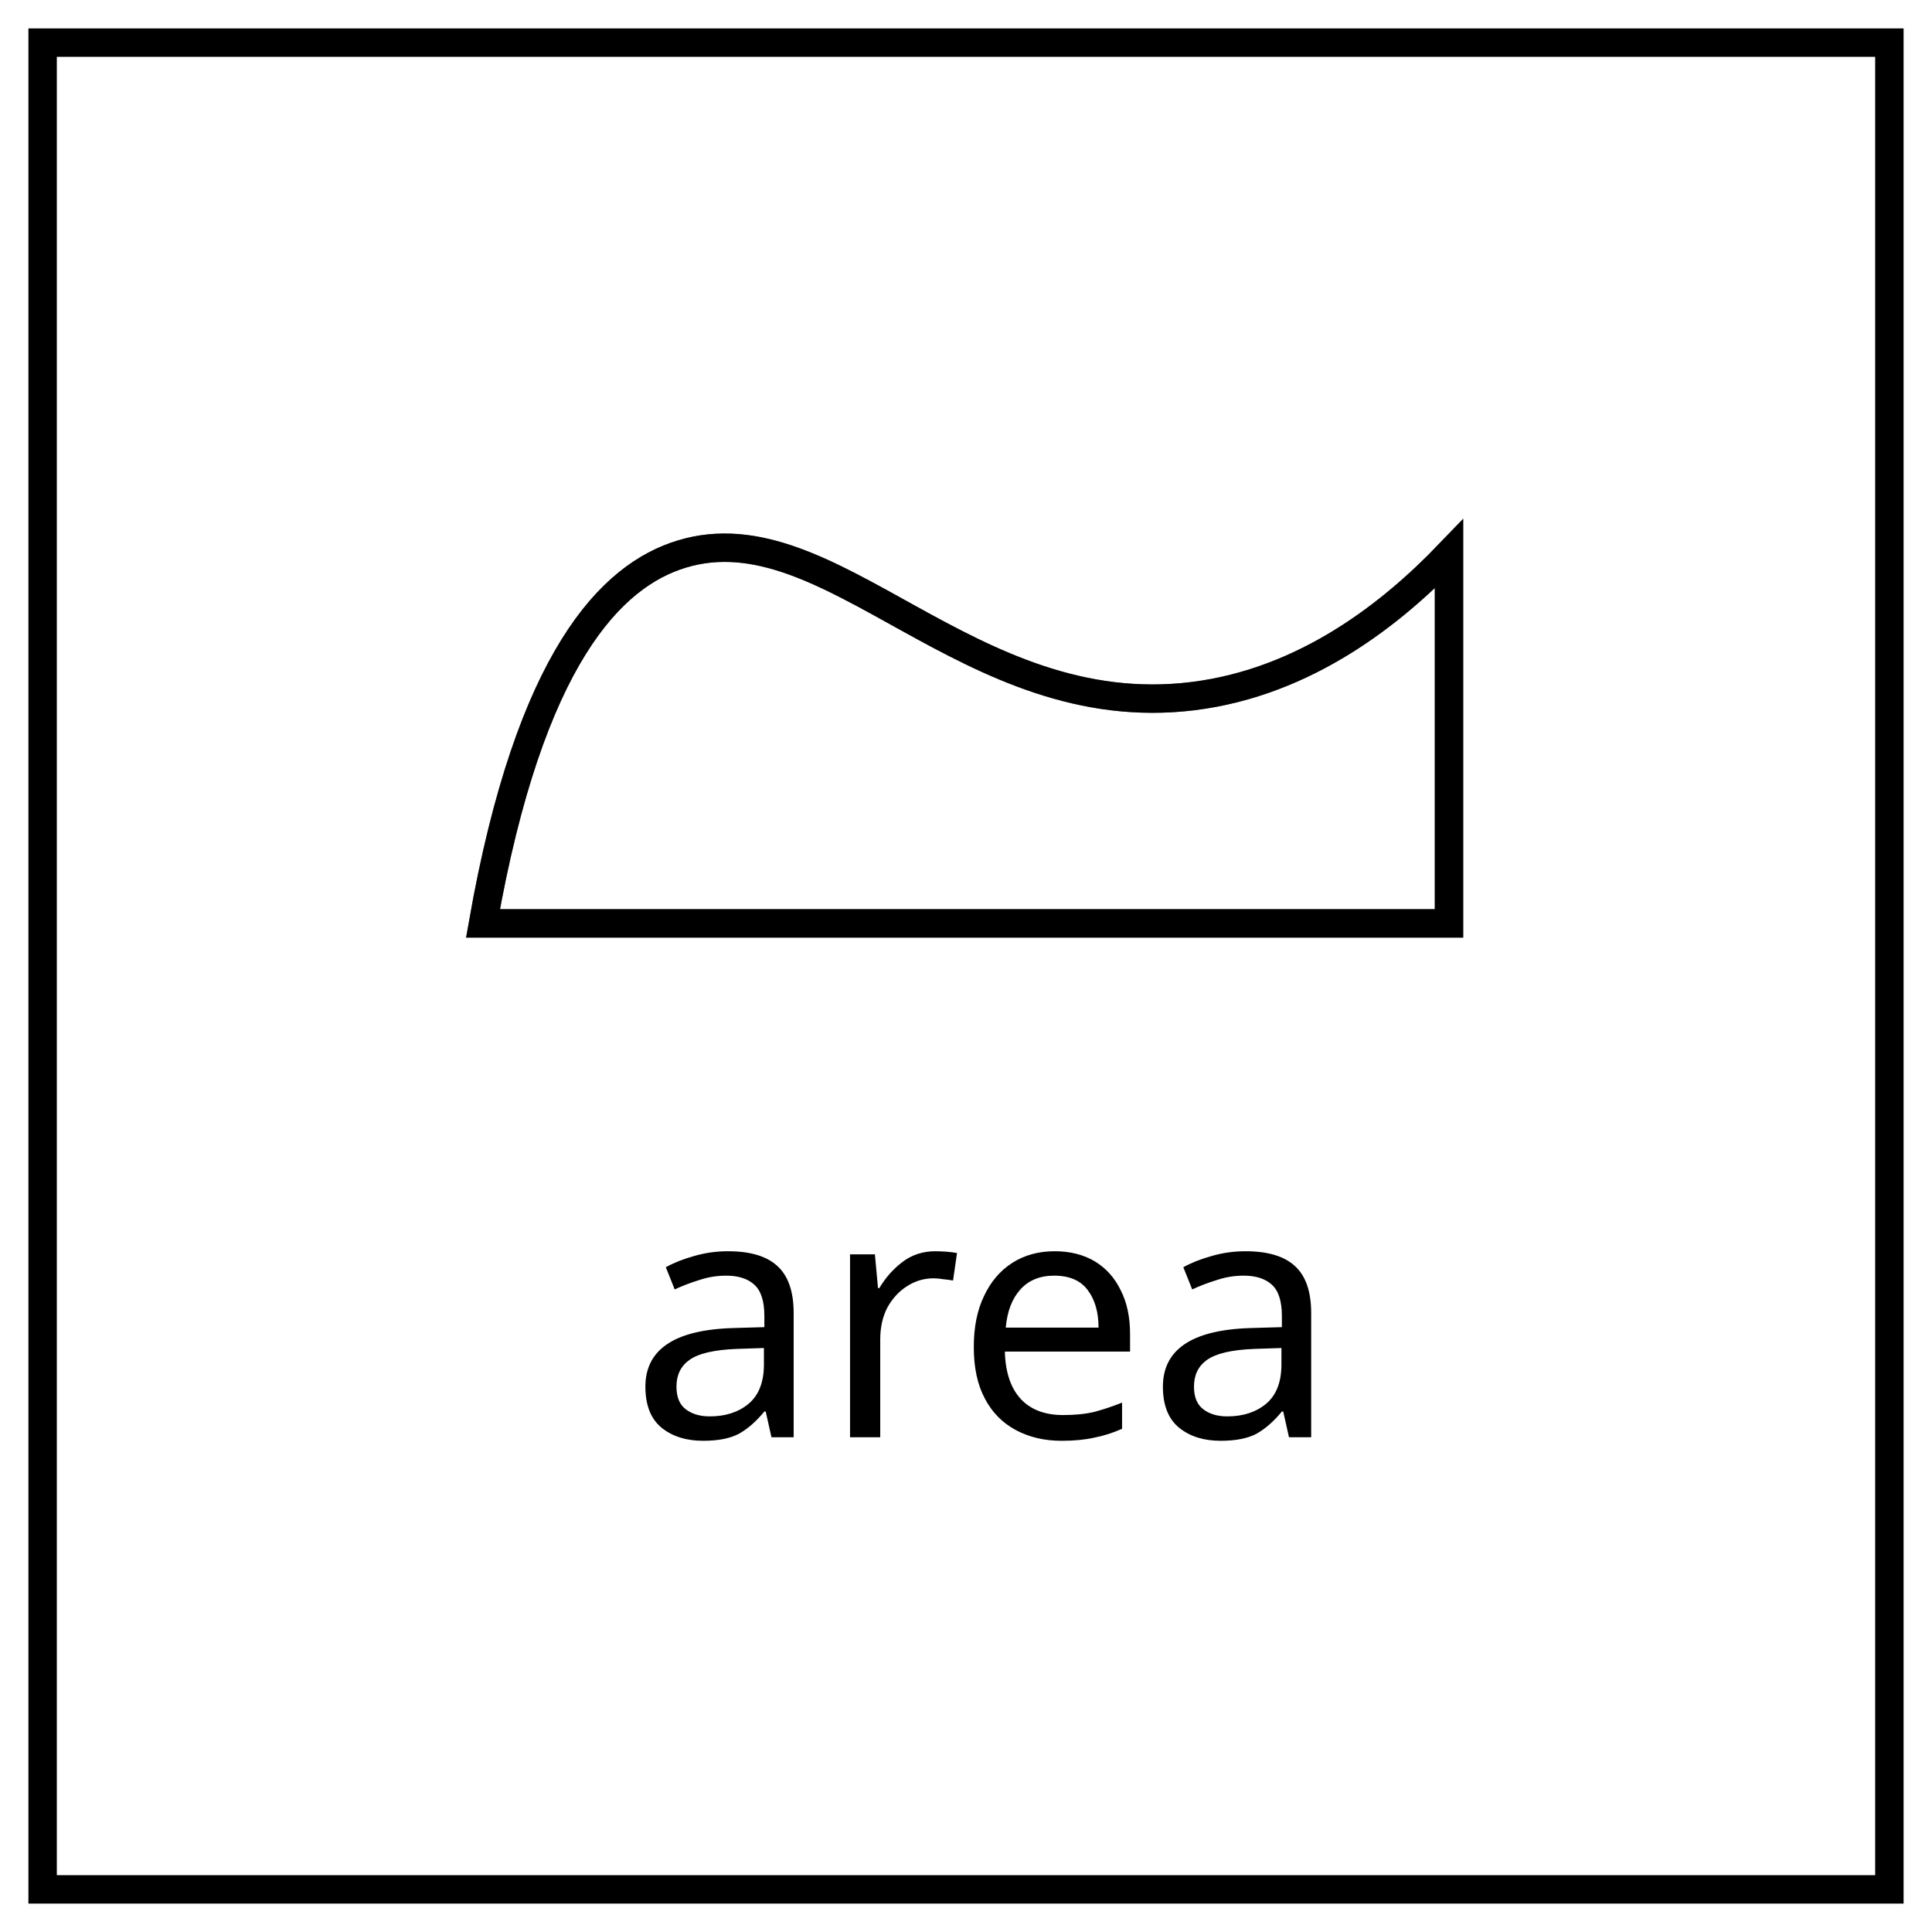
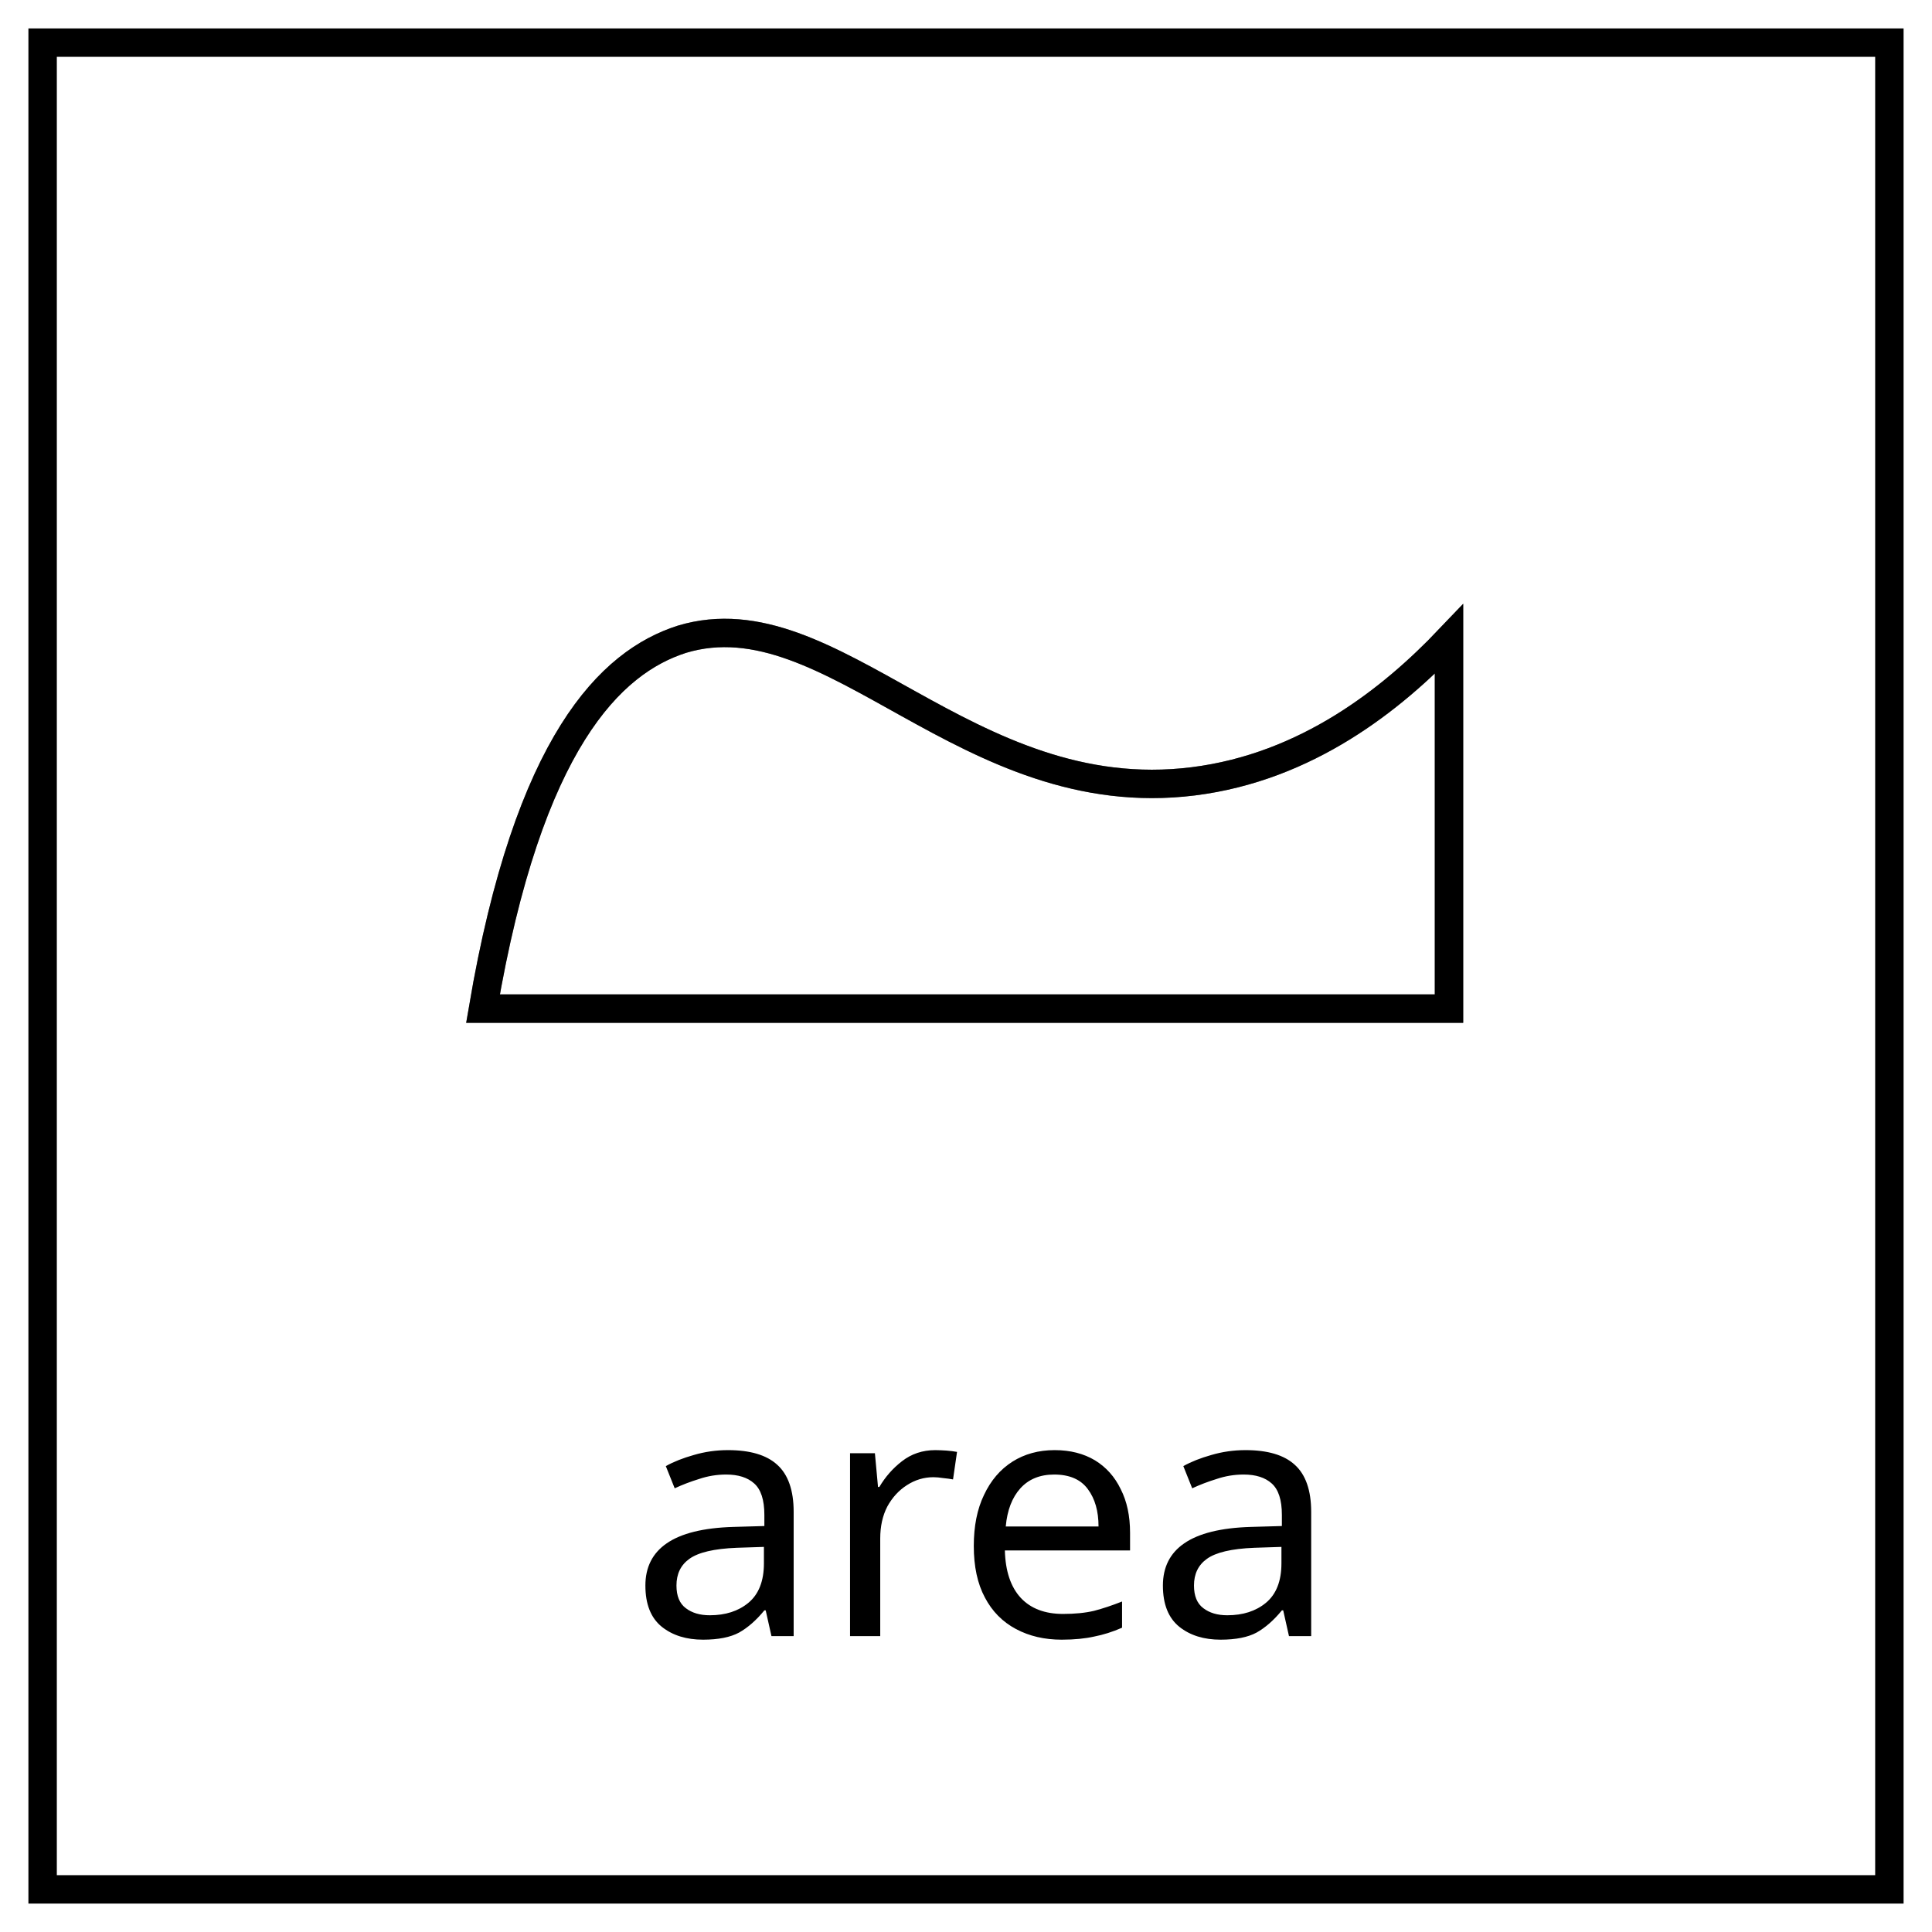
<svg xmlns="http://www.w3.org/2000/svg" version="1.1" id="Layer_1" x="0px" y="0px" viewBox="0 0 68 68" style="enable-background:new 0 0 68 68;" xml:space="preserve">
  <style type="text/css">
	.st0{fill:none;stroke:#000000;stroke-miterlimit:10;}
- 	.st1{opacity:0.5;fill:none;stroke:#000000;stroke-miterlimit:10;}
+ 	.st1{opacity:0.5;fill:none;stroke:#000000;stroke-miterlimit:10;enable-background:new    ;}
	.st2{font-family:'AvenirNext-Medium';}
	.st3{font-size:12px;}
</style>
  <g>
    <rect x="1.5" y="1.5" class="st0" width="65" height="65" />
    <g>
-       <path class="st1" d="M17,32.5c1.65-9.37,4.52-12.25,7-13c5.27-1.6,10.05,5.99,18,5c3.99-0.5,7.02-2.94,9-5c0,4.33,0,8.67,0,13    C39.67,32.5,28.33,32.5,17,32.5z" />
-       <path class="st0" d="M17,32.5c1.65-9.37,4.52-12.25,7-13c5.27-1.6,10.05,5.99,18,5c3.99-0.5,7.02-2.94,9-5c0,4.33,0,8.67,0,13    C39.67,32.5,28.33,32.5,17,32.5z" />
+       <path class="st1" d="M17,35.5c1.6-9.4,4.5-12.2,7-13c5.3-1.6,10,6,18,5c4-0.5,7-2.9,9-5c0,4.3,0,8.7,0,13    C39.7,35.5,28.3,35.5,17,35.5z" />
+       <path class="st0" d="M17,35.5c1.6-9.4,4.5-12.2,7-13c5.3-1.6,10,6,18,5c4-0.5,7-2.9,9-5c0,4.3,0,8.7,0,13    C39.7,35.5,28.3,35.5,17,35.5z" />
    </g>
-     <text transform="matrix(1 0 0 1 22.1687 50.5863)" class="st2 st3">area</text>
+     <text transform="matrix(1 0 0 1 22.1687 57.5863)" class="st2 st3">area</text>
  </g>
</svg>
